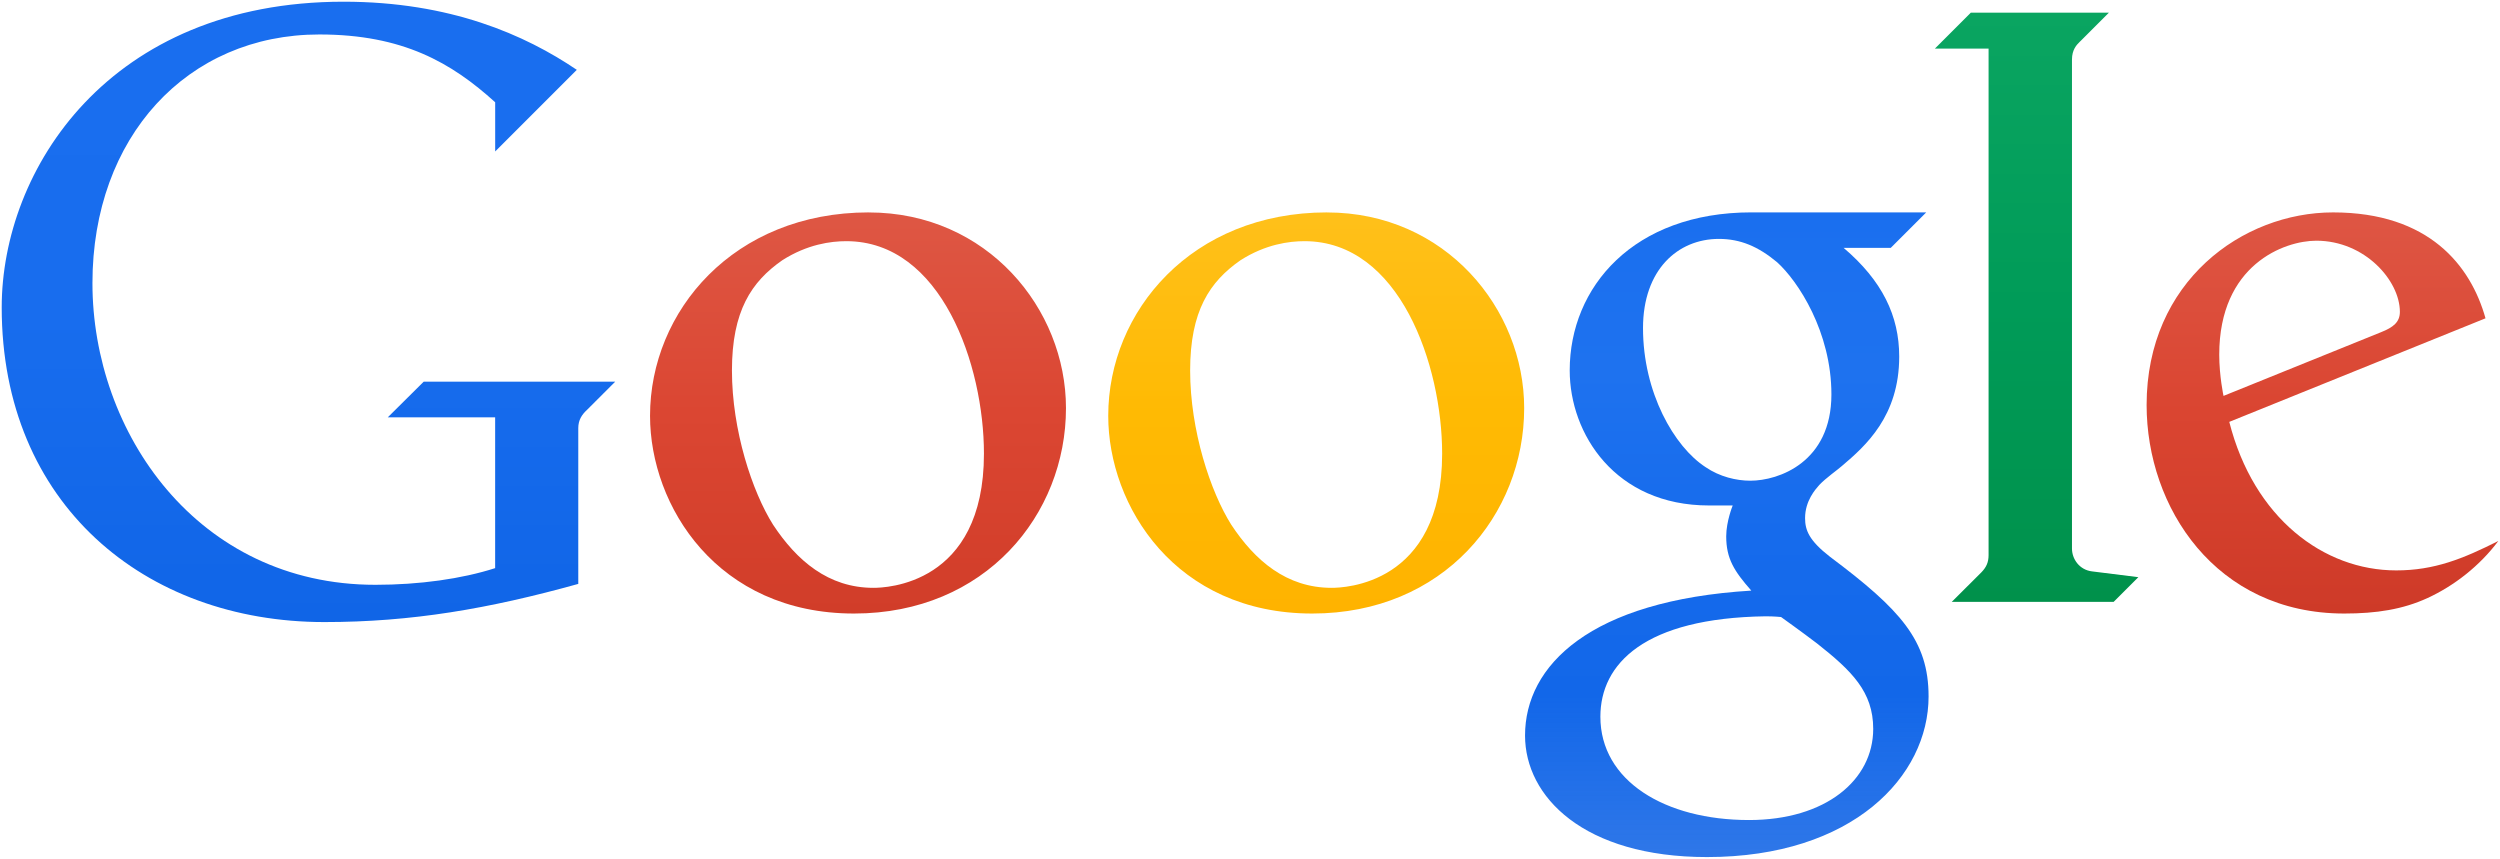
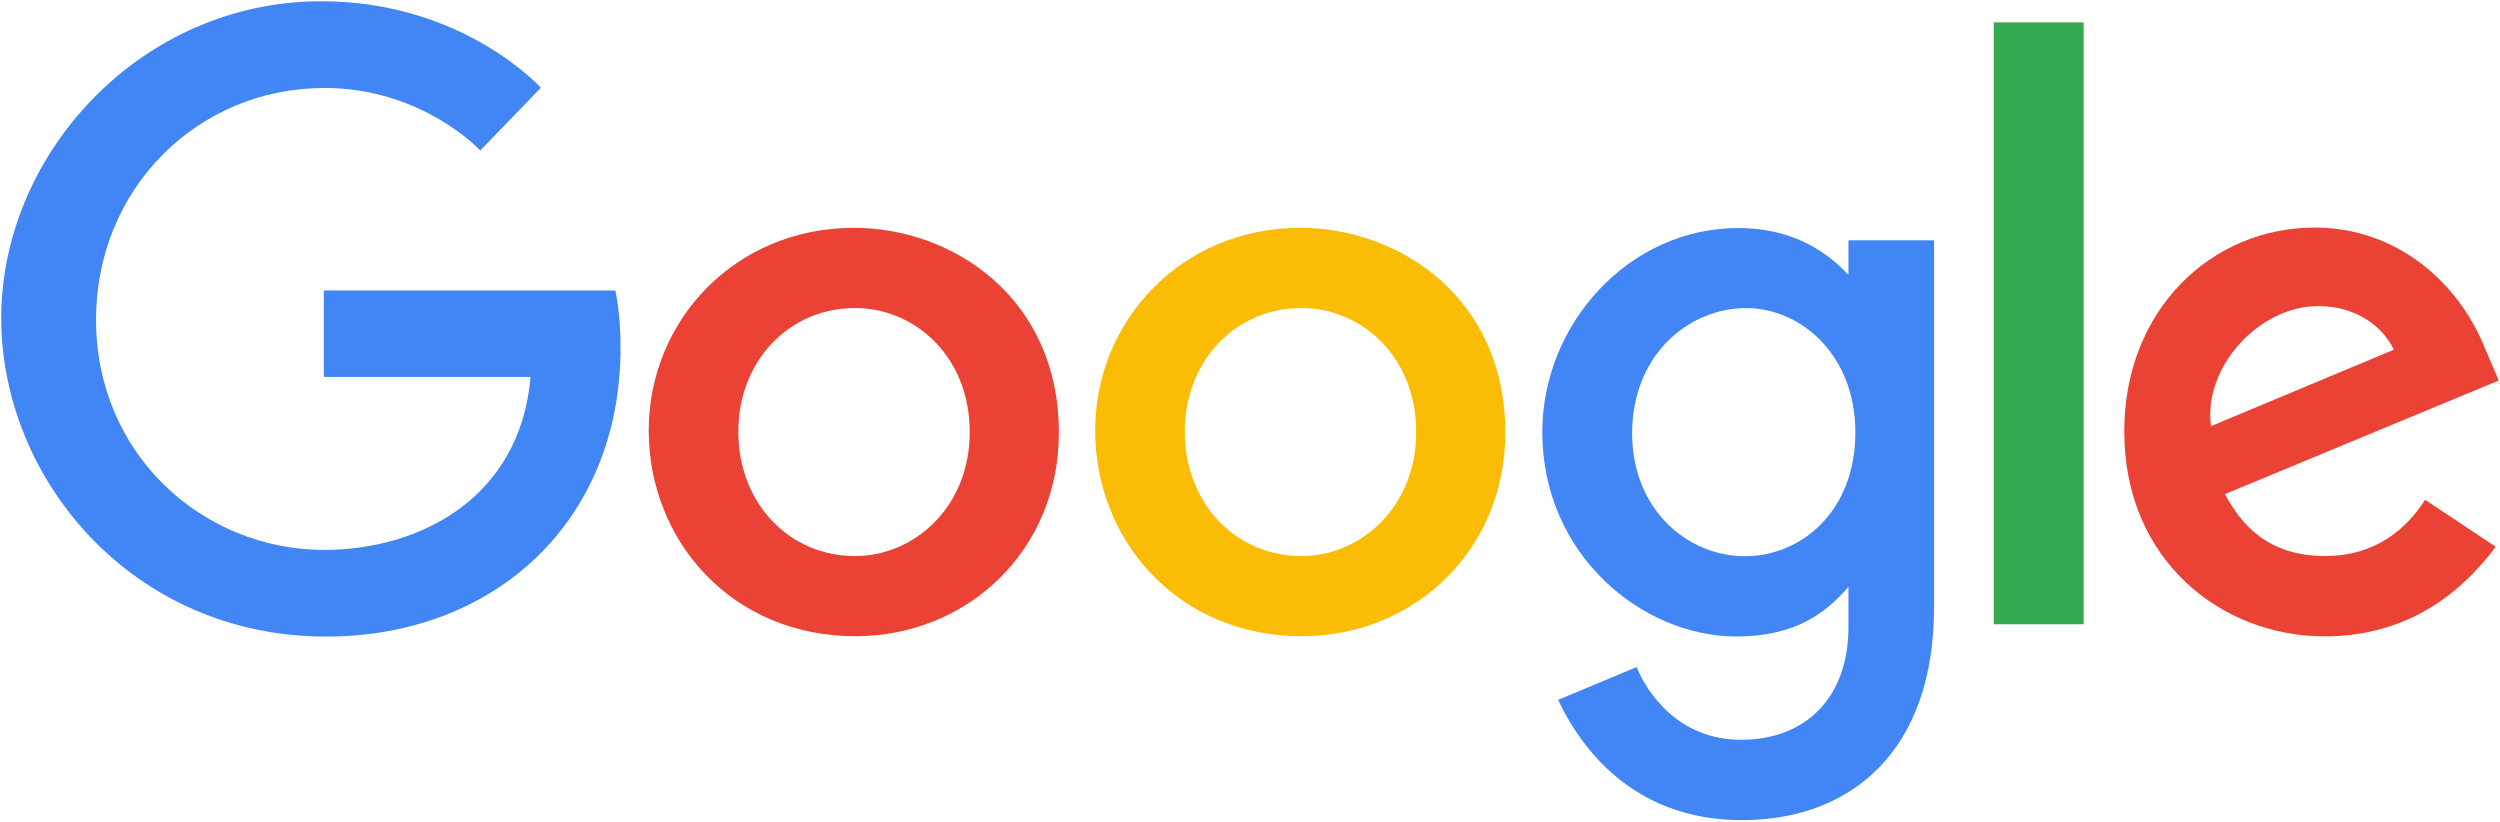
- <svg xmlns="http://www.w3.org/2000/svg" xmlns:xlink="http://www.w3.org/1999/xlink" width="750" height="257.63" id="svg4472" version="1.1">
-   <defs id="defs4474">
-     <linearGradient id="linearGradient4561">
-       <stop offset="0" id="stop4563" style="stop-color:#de5644;stop-opacity:1" />
-       <stop id="stop4569" offset="0.5" style="stop-color:#da4531;stop-opacity:1" />
-       <stop offset="1" id="stop4565" style="stop-color:#ce3a28;stop-opacity:1" />
-     </linearGradient>
-     <linearGradient id="linearGradient4551">
-       <stop offset="0" id="stop4553" style="stop-color:#0aa561;stop-opacity:1" />
-       <stop id="stop4559" offset="0.5" style="stop-color:#009b58;stop-opacity:1" />
-       <stop offset="1" id="stop4555" style="stop-color:#00914b;stop-opacity:1" />
-     </linearGradient>
-     <linearGradient id="linearGradient4535">
-       <stop offset="0" id="stop4537" style="stop-color:#1a6fef;stop-opacity:1" />
-       <stop id="stop4547" offset="0.25" style="stop-color:#1e72ef;stop-opacity:1" />
-       <stop id="stop4545" offset="0.5" style="stop-color:#166bec;stop-opacity:1" />
-       <stop id="stop4543" offset="0.75" style="stop-color:#1267e9;stop-opacity:1" />
-       <stop offset="1" id="stop4539" style="stop-color:#1063e5;stop-opacity:0.87" />
-     </linearGradient>
-     <linearGradient id="linearGradient4525">
-       <stop offset="0" id="stop4527" style="stop-color:#ffc01a;stop-opacity:1" />
-       <stop id="stop4533" offset="0.5" style="stop-color:#ffba03;stop-opacity:1" />
-       <stop offset="1" id="stop4529" style="stop-color:#ffb300;stop-opacity:1" />
-     </linearGradient>
-     <linearGradient id="linearGradient4511">
-       <stop offset="0" id="stop4513" style="stop-color:#de5744;stop-opacity:1" />
-       <stop id="stop4523" offset="0.5" style="stop-color:#db4632;stop-opacity:1" />
-       <stop offset="1" id="stop4515" style="stop-color:#d13d29;stop-opacity:1" />
-     </linearGradient>
-     <linearGradient id="linearGradient4501">
-       <stop offset="0" id="stop4503" style="stop-color:#196eef;stop-opacity:1" />
-       <stop id="stop4509" offset="0.5" style="stop-color:#186dee;stop-opacity:1" />
-       <stop offset="1" id="stop4505" style="stop-color:#1065e7;stop-opacity:1" />
-     </linearGradient>
-     <linearGradient xlink:href="#linearGradient4501" id="linearGradient4507" x1="-4561.09" y1="2932" x2="-4561.09" y2="3070.15" gradientUnits="userSpaceOnUse" gradientTransform="matrix(1.35086,0,0,1.35086,1626.556,-1095.502)" />
-     <linearGradient xlink:href="#linearGradient4511" id="linearGradient4517" x1="-4444.64" y1="2978.97" x2="-4444.64" y2="3068.3" gradientUnits="userSpaceOnUse" gradientTransform="matrix(1.35086,0,0,1.35086,1626.556,-1095.502)" />
-     <linearGradient xlink:href="#linearGradient4525" id="linearGradient4531" x1="-4342.5" y1="2979.15" x2="-4342.5" y2="3068.11" gradientUnits="userSpaceOnUse" gradientTransform="matrix(1.35086,0,0,1.35086,1626.556,-1095.502)" />
-     <linearGradient xlink:href="#linearGradient4535" id="linearGradient4541" x1="-4248.93" y1="2978.97" x2="-4248.93" y2="3122.4" gradientUnits="userSpaceOnUse" gradientTransform="matrix(1.35086,0,0,1.35086,1626.556,-1095.502)" />
-     <linearGradient xlink:href="#linearGradient4551" id="linearGradient4557" x1="-4184.29" y1="2934.51" x2="-4184.29" y2="3065.79" gradientUnits="userSpaceOnUse" gradientTransform="matrix(1.35086,0,0,1.35086,1626.556,-1095.502)" />
-     <linearGradient xlink:href="#linearGradient4561" id="linearGradient4567" x1="-4118.39" y1="2978.97" x2="-4118.39" y2="3068.11" gradientUnits="userSpaceOnUse" gradientTransform="matrix(1.35086,0,0,1.35086,1626.556,-1095.502)" />
-   </defs>
-   <g id="layer1" transform="translate(4636.413,-2865.209)">
-     <path d="m-4520.08 2990.41 32.21 0 0 45.24c-10.05 3.23-22.74 5-35.93 5-53.46 0-84.88-45.78-84.88-90.49 0-43.85 28.42-74.61 68.07-74.61 25.09 0 39.69 8.5 52.75 20.34l0 14.76 24.49-24.49c-15.49-10.48-37.92-20.44-69.98-20.44-70.38 0-102.55 50.35-102.55 91.73 0 58.9 42.9 94.38 96.81 94.38 26.14 0 49.35-3.99 76.16-11.45l0-46.74c0-2.39 1.05-4.03 2.62-5.47l8.46-8.46-57.45 0z" id="path4423" fill="url(#linearGradient4507)" />
-     <path d="m-4375.79 2928.93c-40.51 0-65.61 29.6-65.61 61.02 0 27.12 20.22 59.32 61.19 59.32 39.41 0 63.59-29.66 63.59-61.63 0-29.78-23.63-58.7-59.17-58.7zm-6.72 8.63c28.56 0 41.28 37.21 41.28 63.75 0 39.47-29.61 40.25-33.15 40.25-13.55 0-23.02-8.19-30.11-18.93-6.24-9.9-12.34-28.29-12.34-46.26 0-17.9 5.86-26.64 15.08-33.07 7.54-4.82 14.6-5.74 19.23-5.74z" id="path4425" fill="url(#linearGradient4517)" />
-     <path d="m-4110.98 2928.92c-35.38 0-54.52 22.4-54.52 47.41 0 19.04 13.64 40.52 41.78 40.52l7.12 0c0 0-1.94 4.71-1.95 9.26 0 6.71 2.41 10.48 7.53 16.28-48.42 2.95-67.88 22.48-67.88 43.47 0 18.38 17.6 36.47 54.59 36.47 43.79 0 66.47-24.31 66.47-48.17 0-16.82-8.38-26.04-29.6-41.94-6.24-4.85-7.45-7.94-7.45-11.57 0-5.2 3.11-8.64 4.25-9.94 2.01-2.12 5.49-4.54 6.79-5.7 7.13-6.04 17.2-14.98 17.2-32.82 0-12.24-5.09-22.77-16.69-32.63l14.16 0 10.64-10.64-52.43 0zm-9.76 7.96c6.42 0 11.78 2.27 17.44 6.98 6.28 5.66 16.31 20.87 16.31 39.69 0 20.31-15.78 25.87-24.32 25.87-4.18 0-9.19-1.17-13.43-4.07-9.42-6.11-18.77-22.37-18.77-41.72 0-17.46 10.4-26.75 22.77-26.75zm14.01 113.22c2.7 0 4.64 0.22 4.64 0.22 0 0 6.37 4.55 10.82 7.95 10.36 8.19 16.82 14.45 16.82 25.6 0 15.33-14.22 27.35-37.25 27.35-25.28 0-44.6-11.77-44.6-30.99 0-15.92 13.24-29.62 49.57-30.13z" id="path4429" fill="url(#linearGradient4541)" />
-     <path d="m-4050.88 3045.76 48.57 0 7.4-7.4-13.93-1.74c-3.75-0.46-5.98-3.7-5.98-6.84l0-146.71c0-2.89 1.34-4.37 2.32-5.31l8.76-8.76-41.42 0-10.78 10.78 16.1 0 0 151.97c0 2.16-0.68 3.63-2.14 5.14z" id="path4433" fill="url(#linearGradient4557)" />
-     <path d="m-3936.5 2928.93c-27.12 0-55.93 20.67-55.93 57.78 0 30.65 20.67 62.56 59.29 62.56 9.63 0 17.56-1.24 24.99-4.65 7.97-3.67 15.64-9.63 21.24-17.12-10.57 5.33-19.19 8.83-30.64 8.83-21.76 0-42.74-15.7-50.08-44.56l76.87-31.07c-4.44-15.83-16.96-31.77-45.73-31.77zm-5.02 8.49c14.55 0 25.07 11.97 25.07 21.34 0 3.03-1.9 4.63-5.66 6.11l-47.25 19.11c0 0-1.28-5.95-1.28-12.38 0-26.97 19.5-34.18 29.12-34.18z" id="path4435" fill="url(#linearGradient4567)" />
-     <path d="m-4238.33 2928.93c-40.51 0-65.61 29.6-65.61 61.02 0 27.12 20.22 59.32 61.19 59.32 39.41 0 63.59-29.66 63.59-61.63 0-29.78-23.63-58.7-59.17-58.7zm-6.72 8.63c28.56 0 41.28 37.21 41.28 63.75 0 39.47-29.61 40.25-33.15 40.25-13.55 0-23.02-8.19-30.11-18.93-6.24-9.9-12.34-28.29-12.34-46.26 0-17.9 5.86-26.64 15.08-33.07 7.54-4.82 14.6-5.74 19.23-5.74z" id="path4439" fill="url(#linearGradient4531)" />
-   </g>
+ <svg xmlns="http://www.w3.org/2000/svg" version="1.1" width="1e3" height="328.56" id="svg2">
+   <path style="fill:#4285f4;fill-opacity:1" d="m246.11 116.18h-116.57v34.591h82.673c-4.084 48.506-44.44 69.192-82.533 69.192-48.736 0-91.264-38.346-91.264-92.092 0-52.357 40.54-92.679 91.371-92.679 39.217 0 62.326 25 62.326 25l24.22-25.081s-31.087-34.608-87.784-34.608c-72.197-0.001-128.05 60.933-128.05 126.75 0 64.493 52.539 127.38 129.89 127.38 68.031 0 117.83-46.604 117.83-115.52 0-14.539-2.111-22.942-2.111-22.942z" fill="#4885ed" id="path2998" />
+   <path style="fill:#ea4335;fill-opacity:1" d="m341.6 91.129c-47.832 0-82.111 37.395-82.111 81.008 0 44.258 33.249 82.348 82.673 82.348 44.742 0 81.397-34.197 81.397-81.397 0-54.098-42.638-81.959-81.959-81.959zm0.476 32.083c23.522 0 45.812 19.017 45.812 49.66 0 29.993-22.195 49.552-45.92 49.552-26.068 0-46.633-20.878-46.633-49.79 0-28.292 20.31-49.422 46.741-49.422z" fill="#db3236" id="path3000" />
+   <path style="fill:#fbbc05;fill-opacity:1" d="m520.18 91.129c-47.832 0-82.111 37.395-82.111 81.008 0 44.258 33.249 82.348 82.673 82.348 44.742 0 81.397-34.197 81.397-81.397 0-54.098-42.638-81.959-81.959-81.959zm0.476 32.083c23.522 0 45.812 19.017 45.812 49.66 0 29.993-22.195 49.552-45.92 49.552-26.068 0-46.633-20.878-46.633-49.79 0-28.292 20.31-49.422 46.741-49.422z" fill="#f4c20d" id="path3005" />
+   <path style="fill:#4285f4;fill-opacity:1" d="m695.34 91.215c-43.904 0-78.414 38.453-78.414 81.613 0 49.163 40.009 81.765 77.657 81.765 23.279 0 35.657-9.241 44.796-19.847v16.106c0 28.18-17.11 45.055-42.936 45.055-24.949 0-37.463-18.551-41.812-29.078l-31.391 13.123c11.136 23.547 33.554 48.103 73.463 48.103 43.652 0 76.922-27.495 76.922-85.159v-146.77h-34.245v13.836c-10.53-11.347-24.93-18.745-44.04-18.745zm3.178 32.018c21.525 0 43.628 18.38 43.628 49.768 0 31.904-22.056 49.487-44.104 49.487-23.406 0-45.185-19.005-45.185-49.184 0-31.358 22.619-50.071 45.66-50.071z" fill="#4885ed" id="path3007" />
+   <path style="fill:#ea4335;fill-opacity:1" d="m925.89 91.02c-41.414 0-76.187 32.95-76.187 81.57 0 51.447 38.759 81.959 80.165 81.959 34.558 0 55.768-18.906 68.426-35.845l-28.235-18.787c-7.327 11.371-19.576 22.484-40.018 22.484-22.962 0-33.52-12.574-40.061-24.754l109.52-45.444-5.686-13.318c-10.58-26.08-35.26-47.86-67.92-47.86zm1.427 31.413c14.923 0 25.663 7.934 30.224 17.447l-73.139 30.57c-3.153-23.667 19.269-48.017 42.915-48.017z" fill="#db3236" id="path3011" />
+   <path style="fill:#34a853;fill-opacity:1" d="m797.49 249.7h35.975v-240.75h-35.975z" fill="#3cba54" id="path3015" />
</svg>
